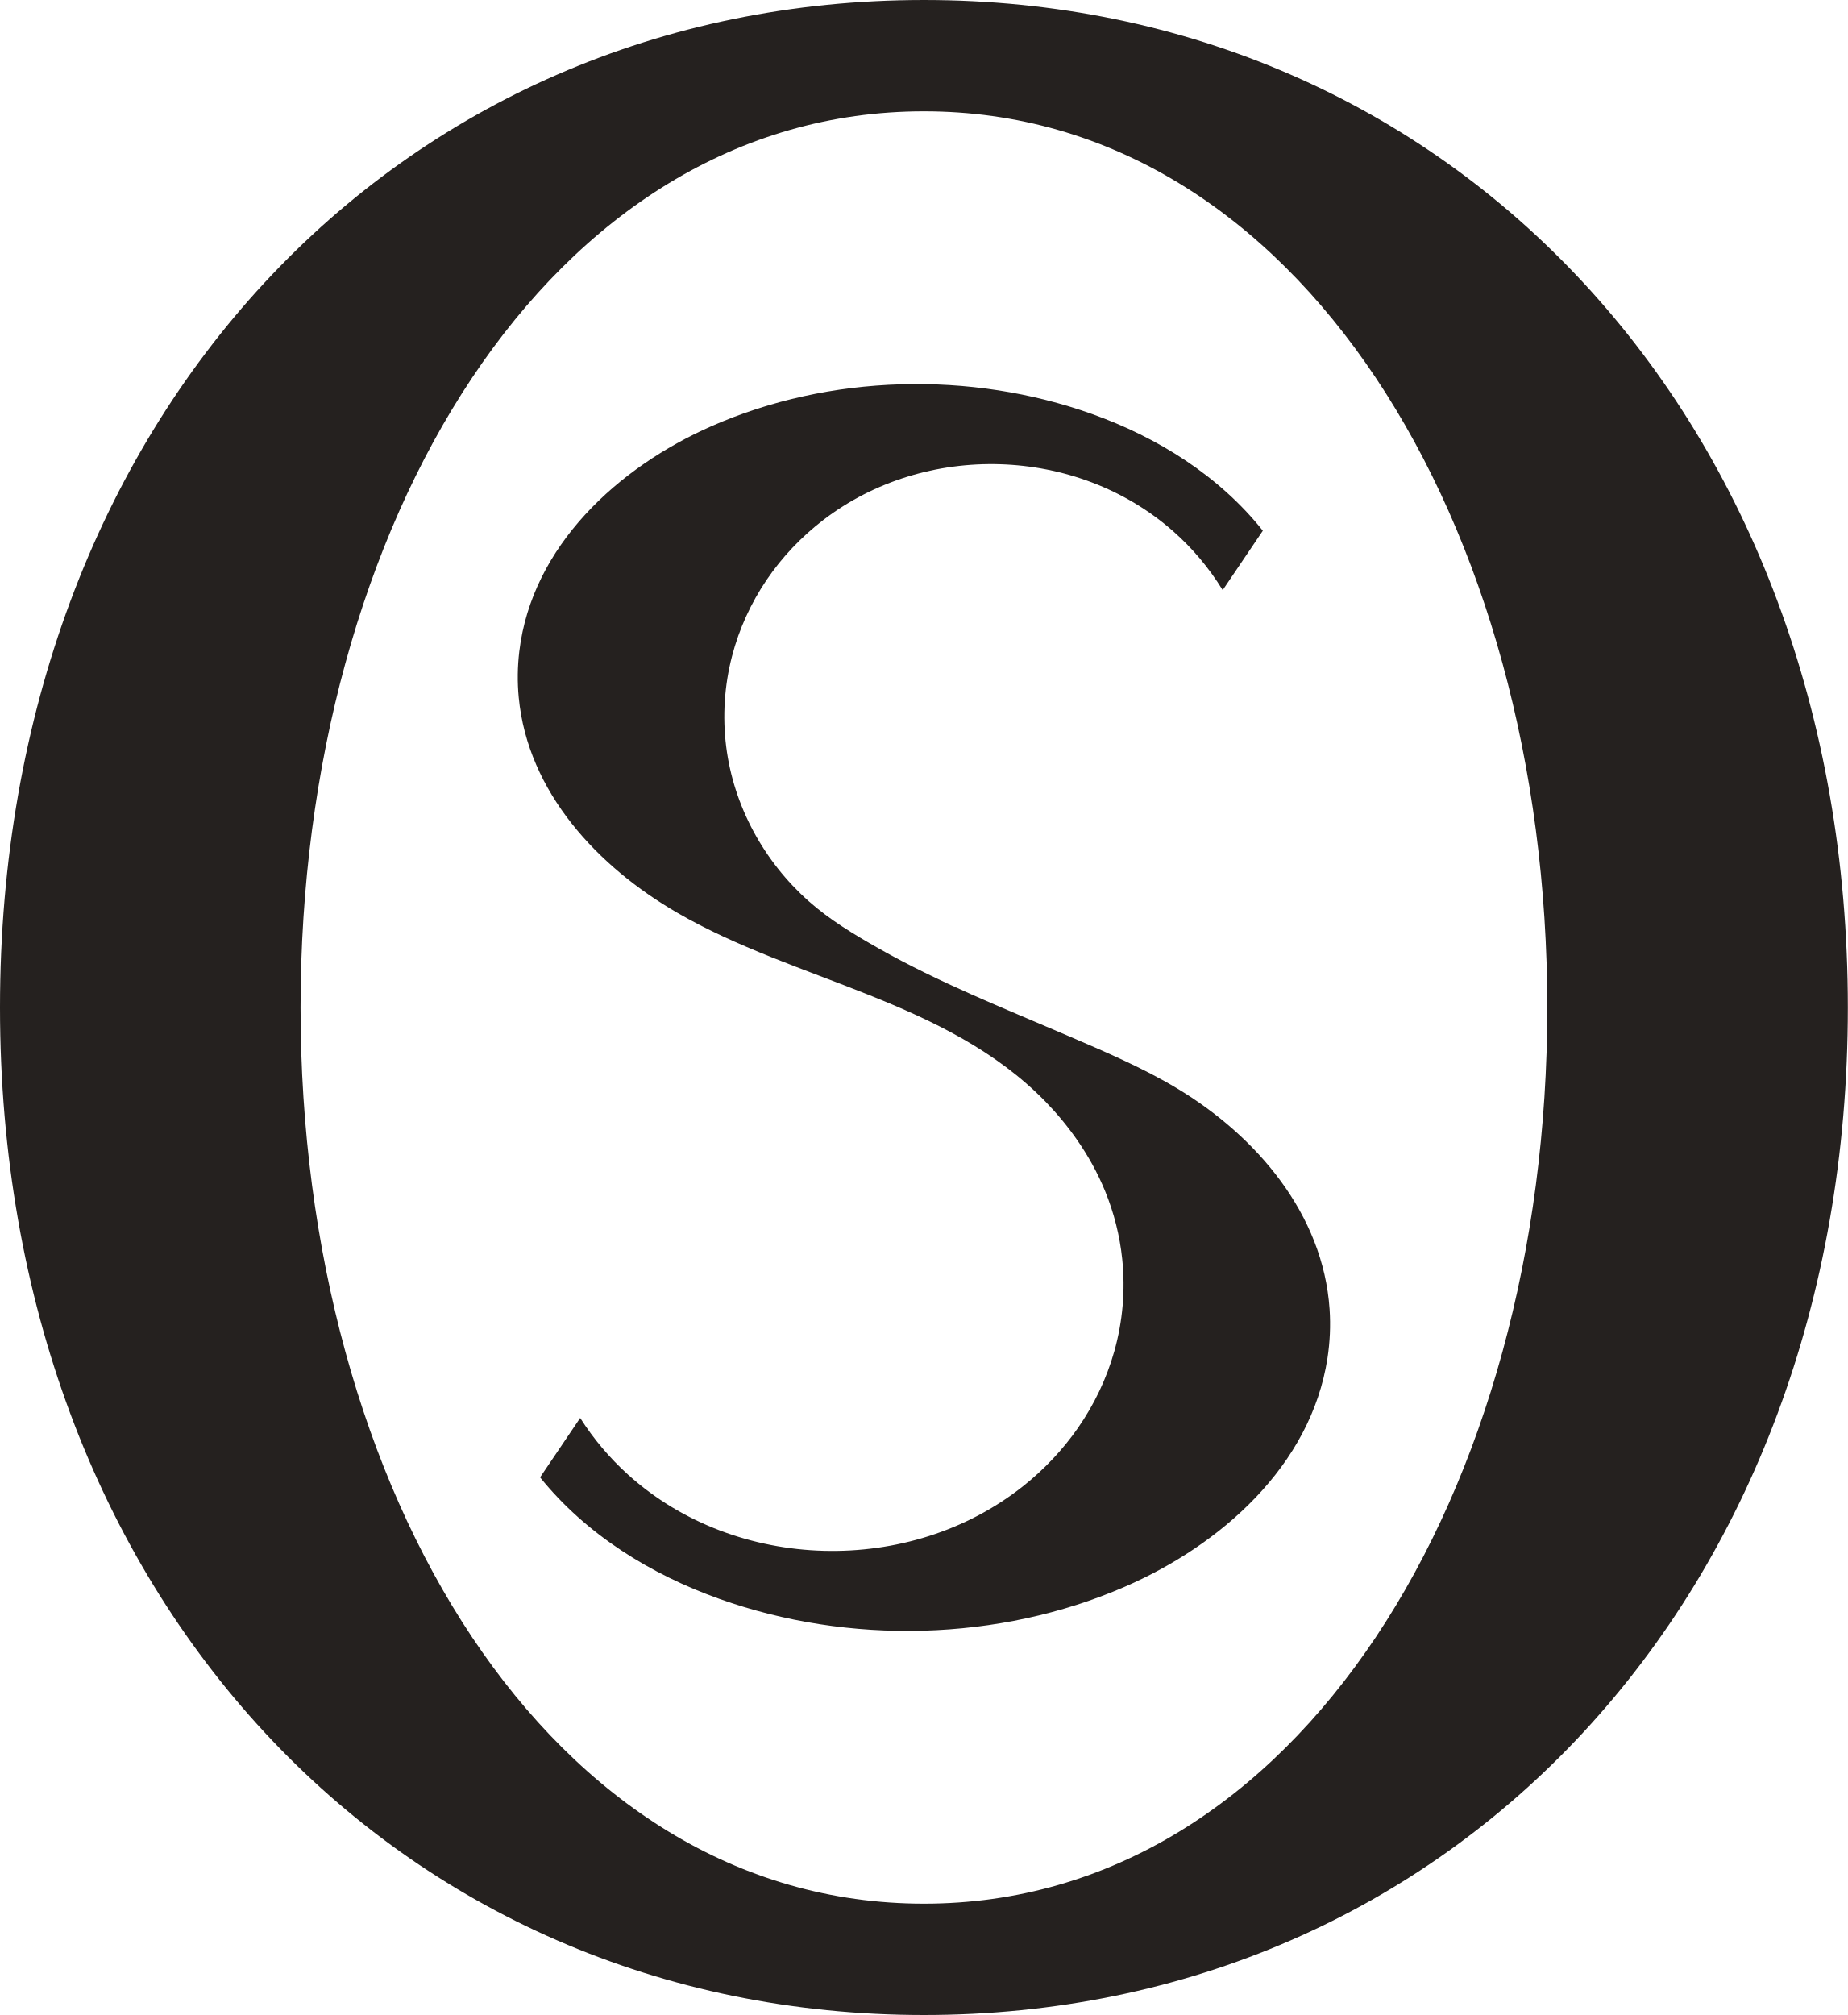
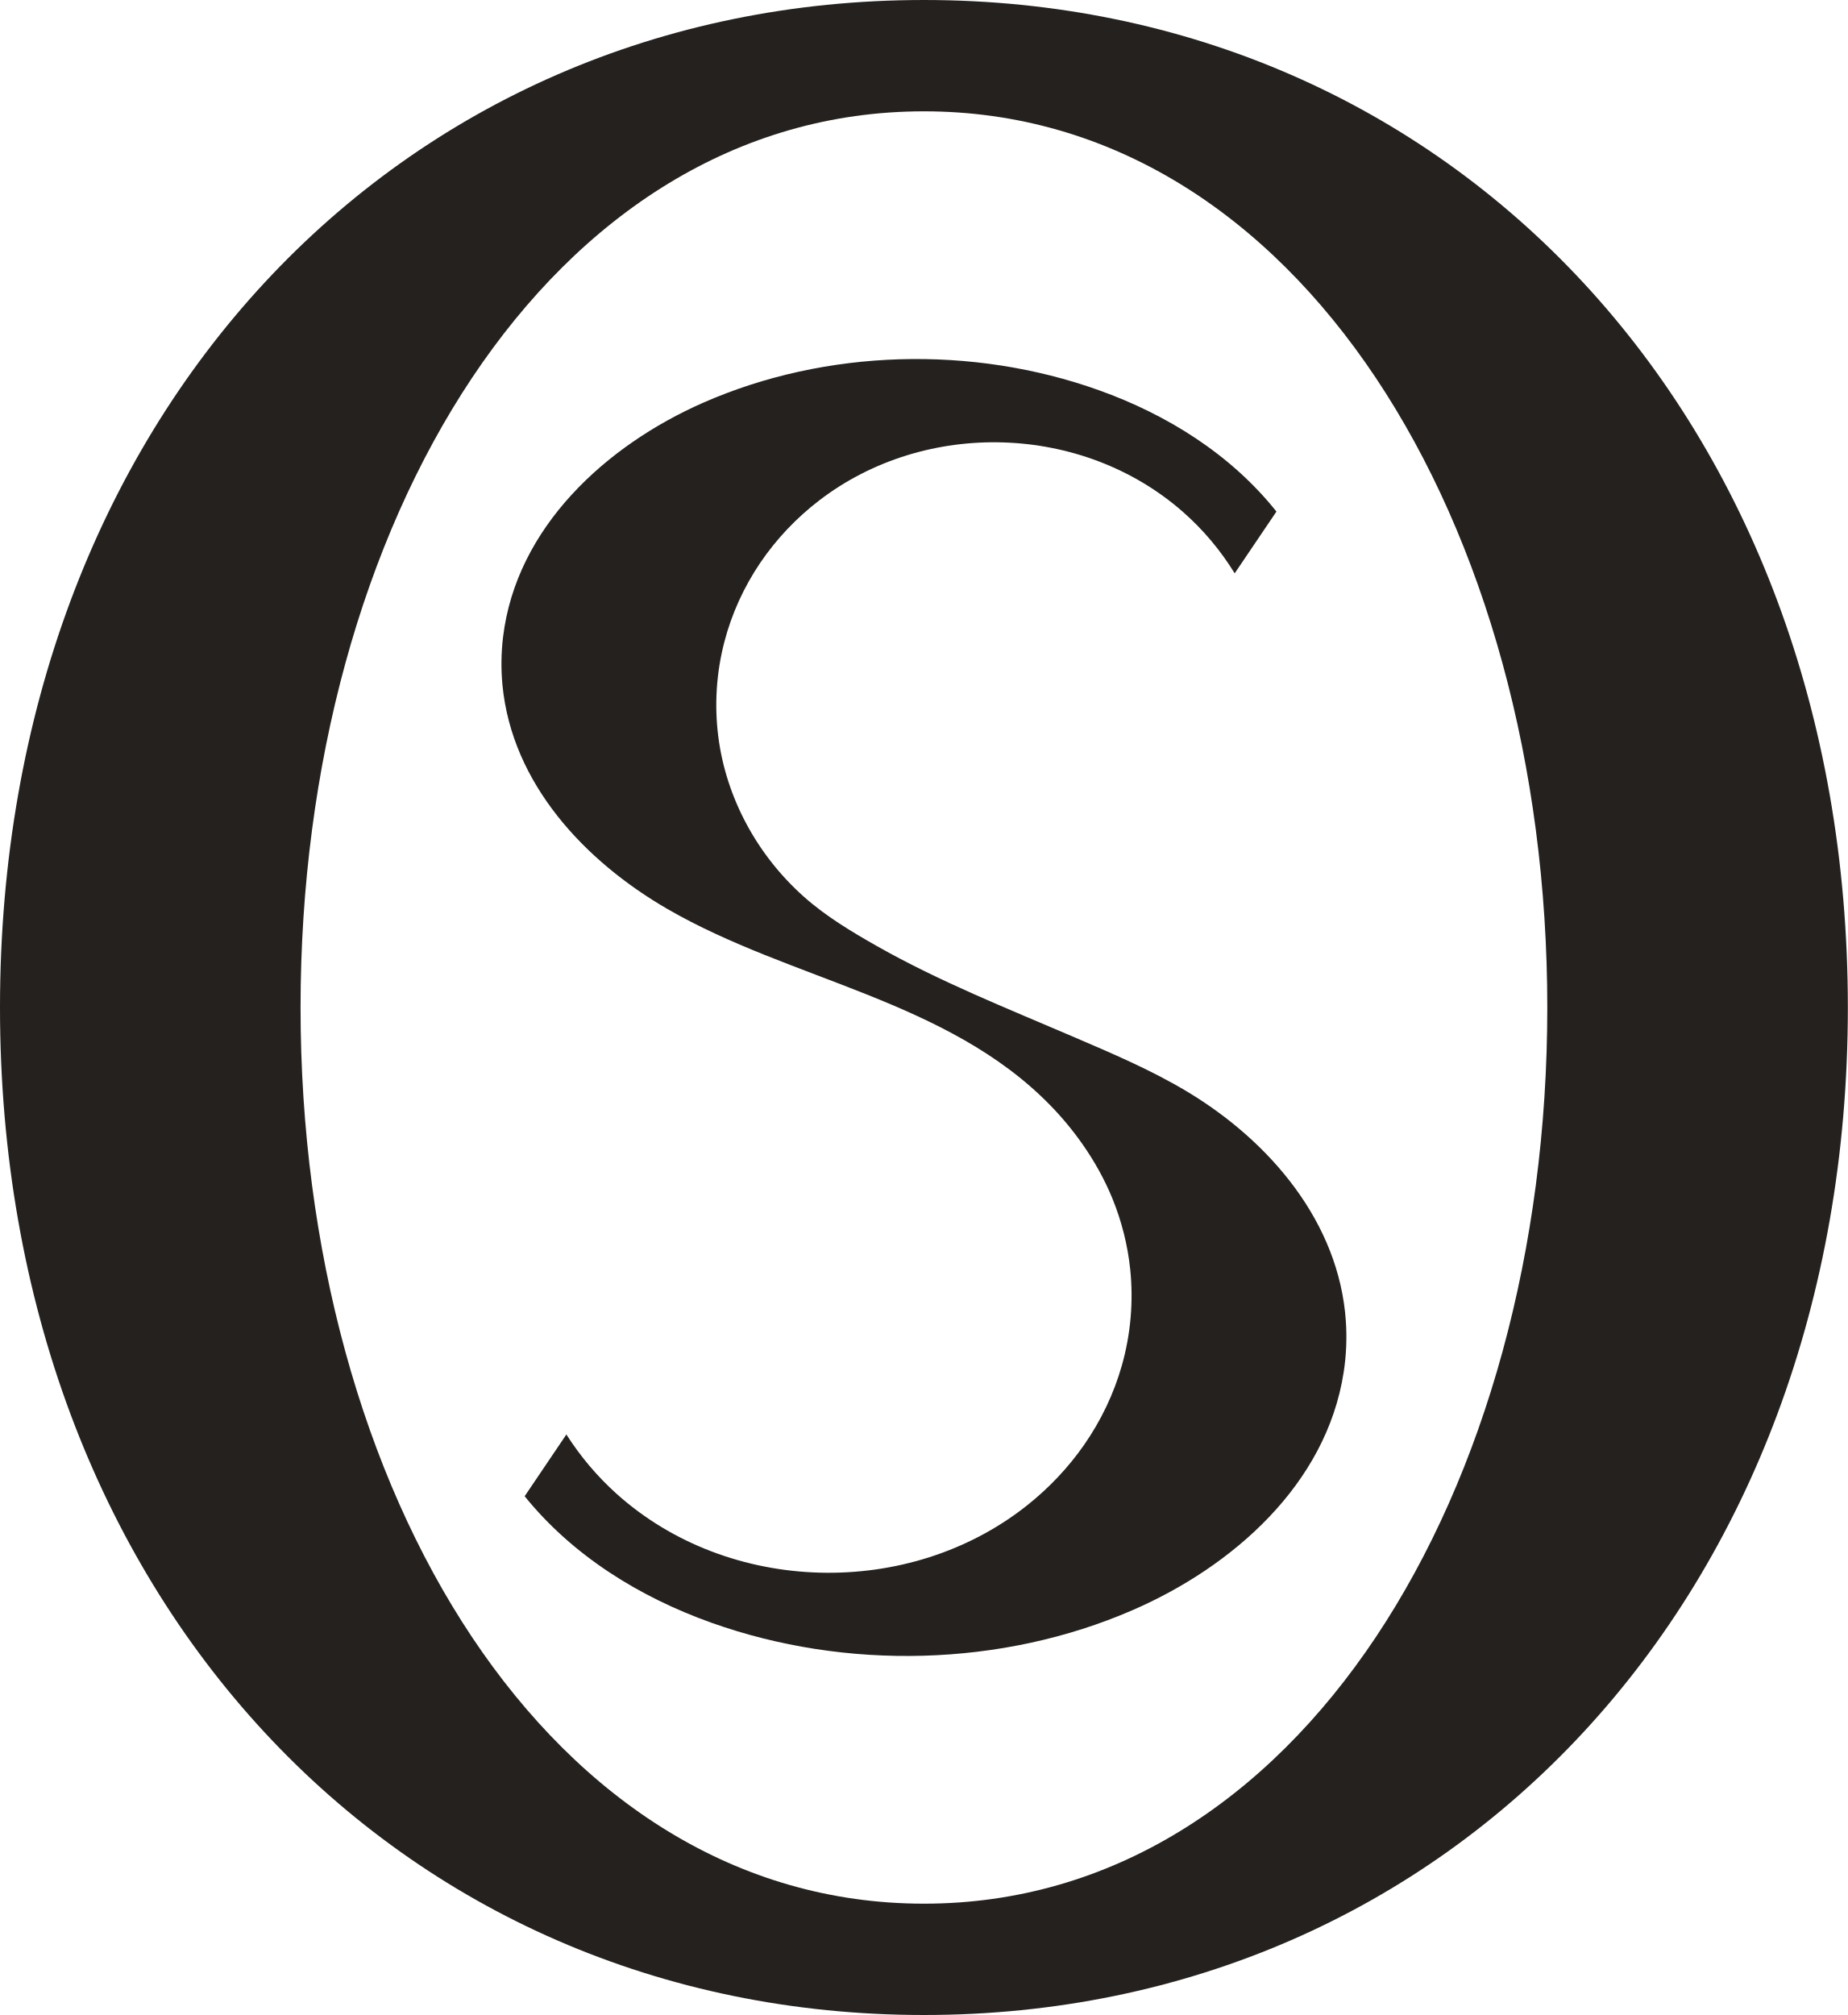
<svg xmlns="http://www.w3.org/2000/svg" viewBox="0 0 664 724" width="664" height="724" role="img" aria-labelledby="t">
  <g id="symbol" fill="#25211F">
    <path id="symbol-o" d="M332 0C521.24 0 664 150.23 664 362C664 573.77 521.24 724 332 724C142.76 724 0 573.77 0 362C0 150.23 142.76 0 332 0ZM108 362C108 535.88 197.6 684 332 684C466.4 684 556 535.88 556 362C556 188.12 466.4 40 332 40C197.6 40 108 188.12 108 362Z" />
-     <path id="symbol-s" d="M453.78 190.69C438.07 170.96 416 157.19 392.42 148.76C348.78 133.17 298.13 134.43 255.63 153.14C222.23 167.85 191.14 196.09 186.6 234.09C185.95 239.56 185.88 245.1 186.4 250.59C189.66 284.7 214.88 311.47 243.38 327.97C286.12 352.71 340.08 359.32 375.66 395.8C379.74 399.99 383.49 404.51 386.84 409.3C390.93 415.14 394.41 421.38 397.11 427.99C400.29 435.77 402.38 444 403.25 452.37C404.42 463.49 403.44 474.8 400.4 485.56C397.63 495.37 393.17 504.69 387.35 513.06C381.88 520.92 375.23 527.94 367.75 533.9C326.93 566.4 264.62 564.91 225.76 529.92C219.1 523.92 213.3 517.05 208.48 509.48L194.07 530.82C210.67 551.39 233.84 565.7 258.56 574.51C304.97 591.07 358.85 589.82 404.13 570.15C438.54 555.2 471.01 526.82 477.01 488C477.9 482.19 478.16 476.29 477.77 470.43C475.46 436.17 451.44 408.19 423.04 391.11C410.47 383.56 396.77 377.76 383.31 371.98C360.52 362.19 337.42 353.05 315.79 340.8C306.97 335.8 298.2 330.55 290.59 323.8C274.49 309.49 263.63 289.65 260.94 268.23C259.58 257.4 260.3 246.34 263.04 235.78C265.57 226.02 269.81 216.72 275.47 208.37C281.04 200.15 287.97 192.87 295.85 186.83C332.55 158.68 386.69 160.25 421.49 190.81C428.48 196.95 434.48 204.11 439.36 212.03Z" />
+     <path id="symbol-s" d="M458.67 183.81C442.33 163.28 419.37 148.96 394.85 140.2C349.45 123.97 296.77 125.29 252.56 144.75C217.82 160.05 185.48 189.43 180.76 228.95C180.08 234.64 180.01 240.41 180.55 246.11C183.94 281.6 210.18 309.44 239.82 326.6C284.27 352.33 340.41 359.21 377.42 397.16C381.66 401.52 385.56 406.21 389.04 411.2C393.29 417.28 396.92 423.77 399.73 430.64C403.03 438.74 405.2 447.3 406.12 456C407.33 467.56 406.31 479.33 403.15 490.52C400.27 500.73 395.63 510.42 389.57 519.13C383.89 527.3 376.97 534.6 369.18 540.8C326.73 574.62 261.92 573.06 221.49 536.67C214.56 530.43 208.53 523.27 203.52 515.41L188.53 537.6C205.8 559 229.9 573.88 255.61 583.05C303.89 600.27 359.93 598.98 407.03 578.51C442.82 562.96 476.6 533.44 482.83 493.06C483.76 487.02 484.03 480.89 483.62 474.79C481.23 439.15 456.24 410.05 426.69 392.28C413.62 384.42 399.37 378.4 385.37 372.39C361.66 362.2 337.64 352.69 315.14 339.95C305.97 334.75 296.84 329.28 288.93 322.26C272.18 307.38 260.88 286.75 258.08 264.46C256.67 253.2 257.42 241.69 260.27 230.71C262.9 220.55 267.32 210.88 273.2 202.2C279 193.65 286.2 186.07 294.4 179.79C332.57 150.51 388.89 152.15 425.09 183.94C432.36 190.32 438.6 197.77 443.67 206Z" />
  </g>
</svg>
